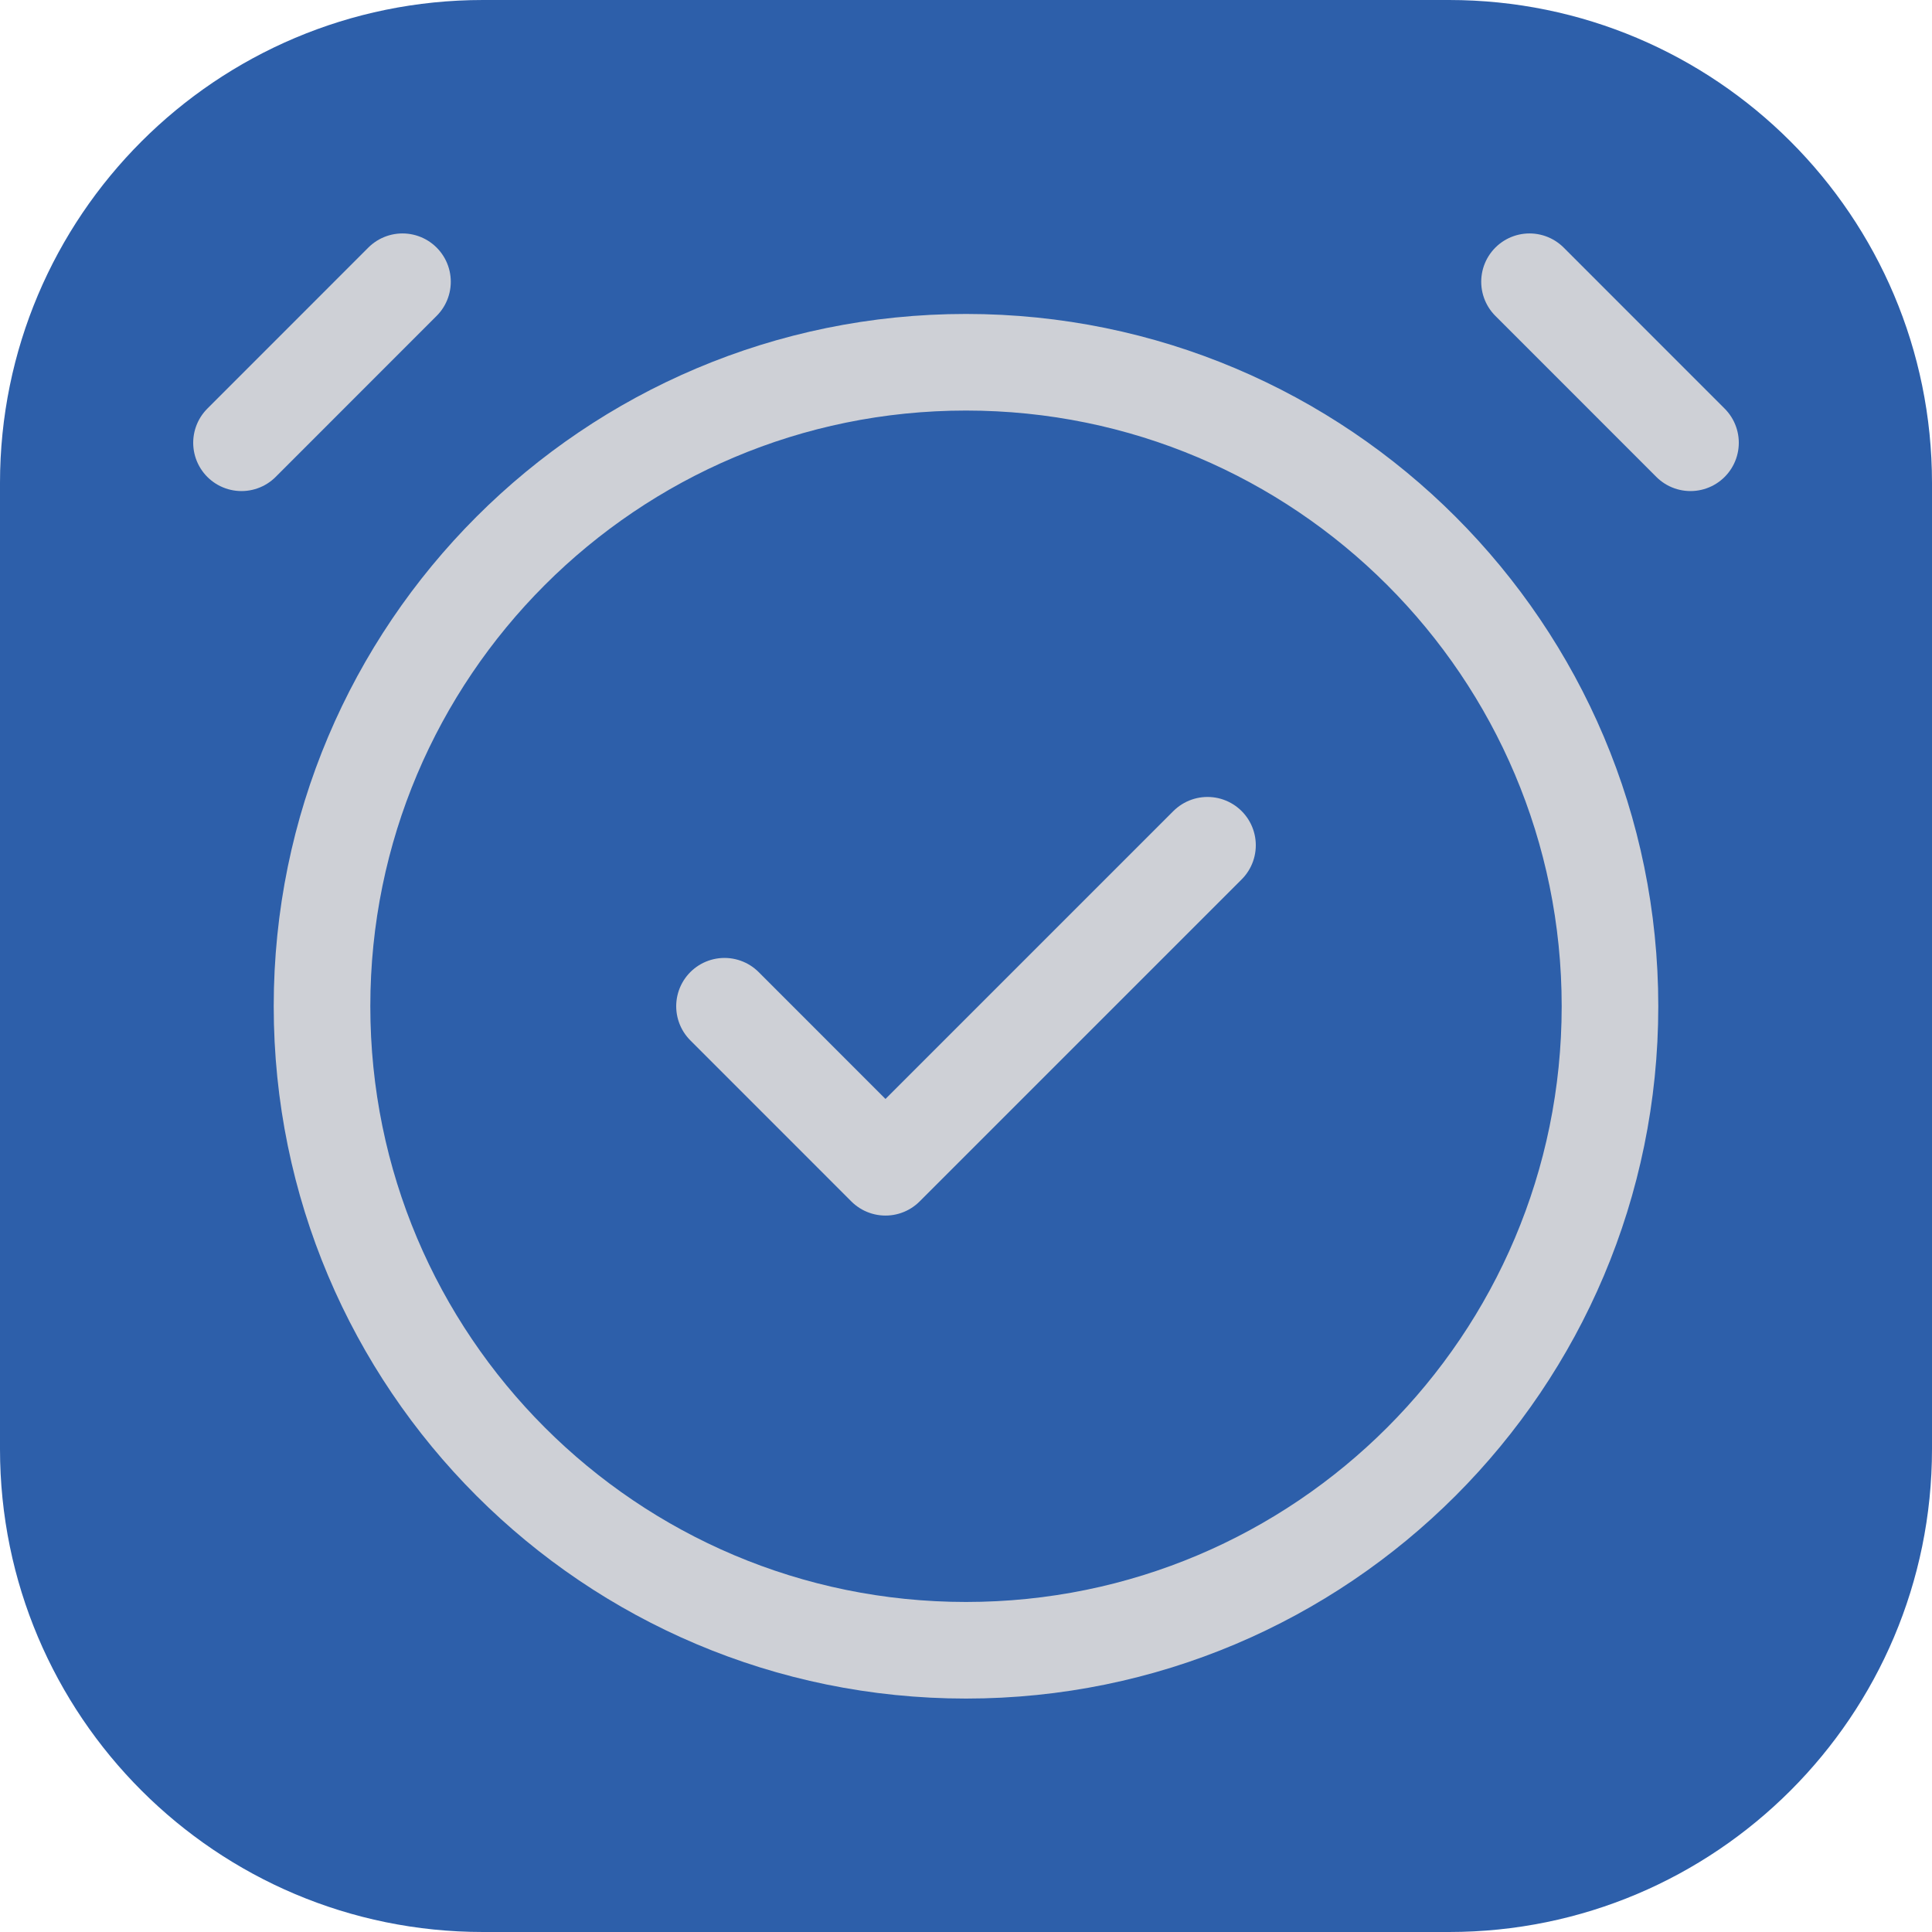
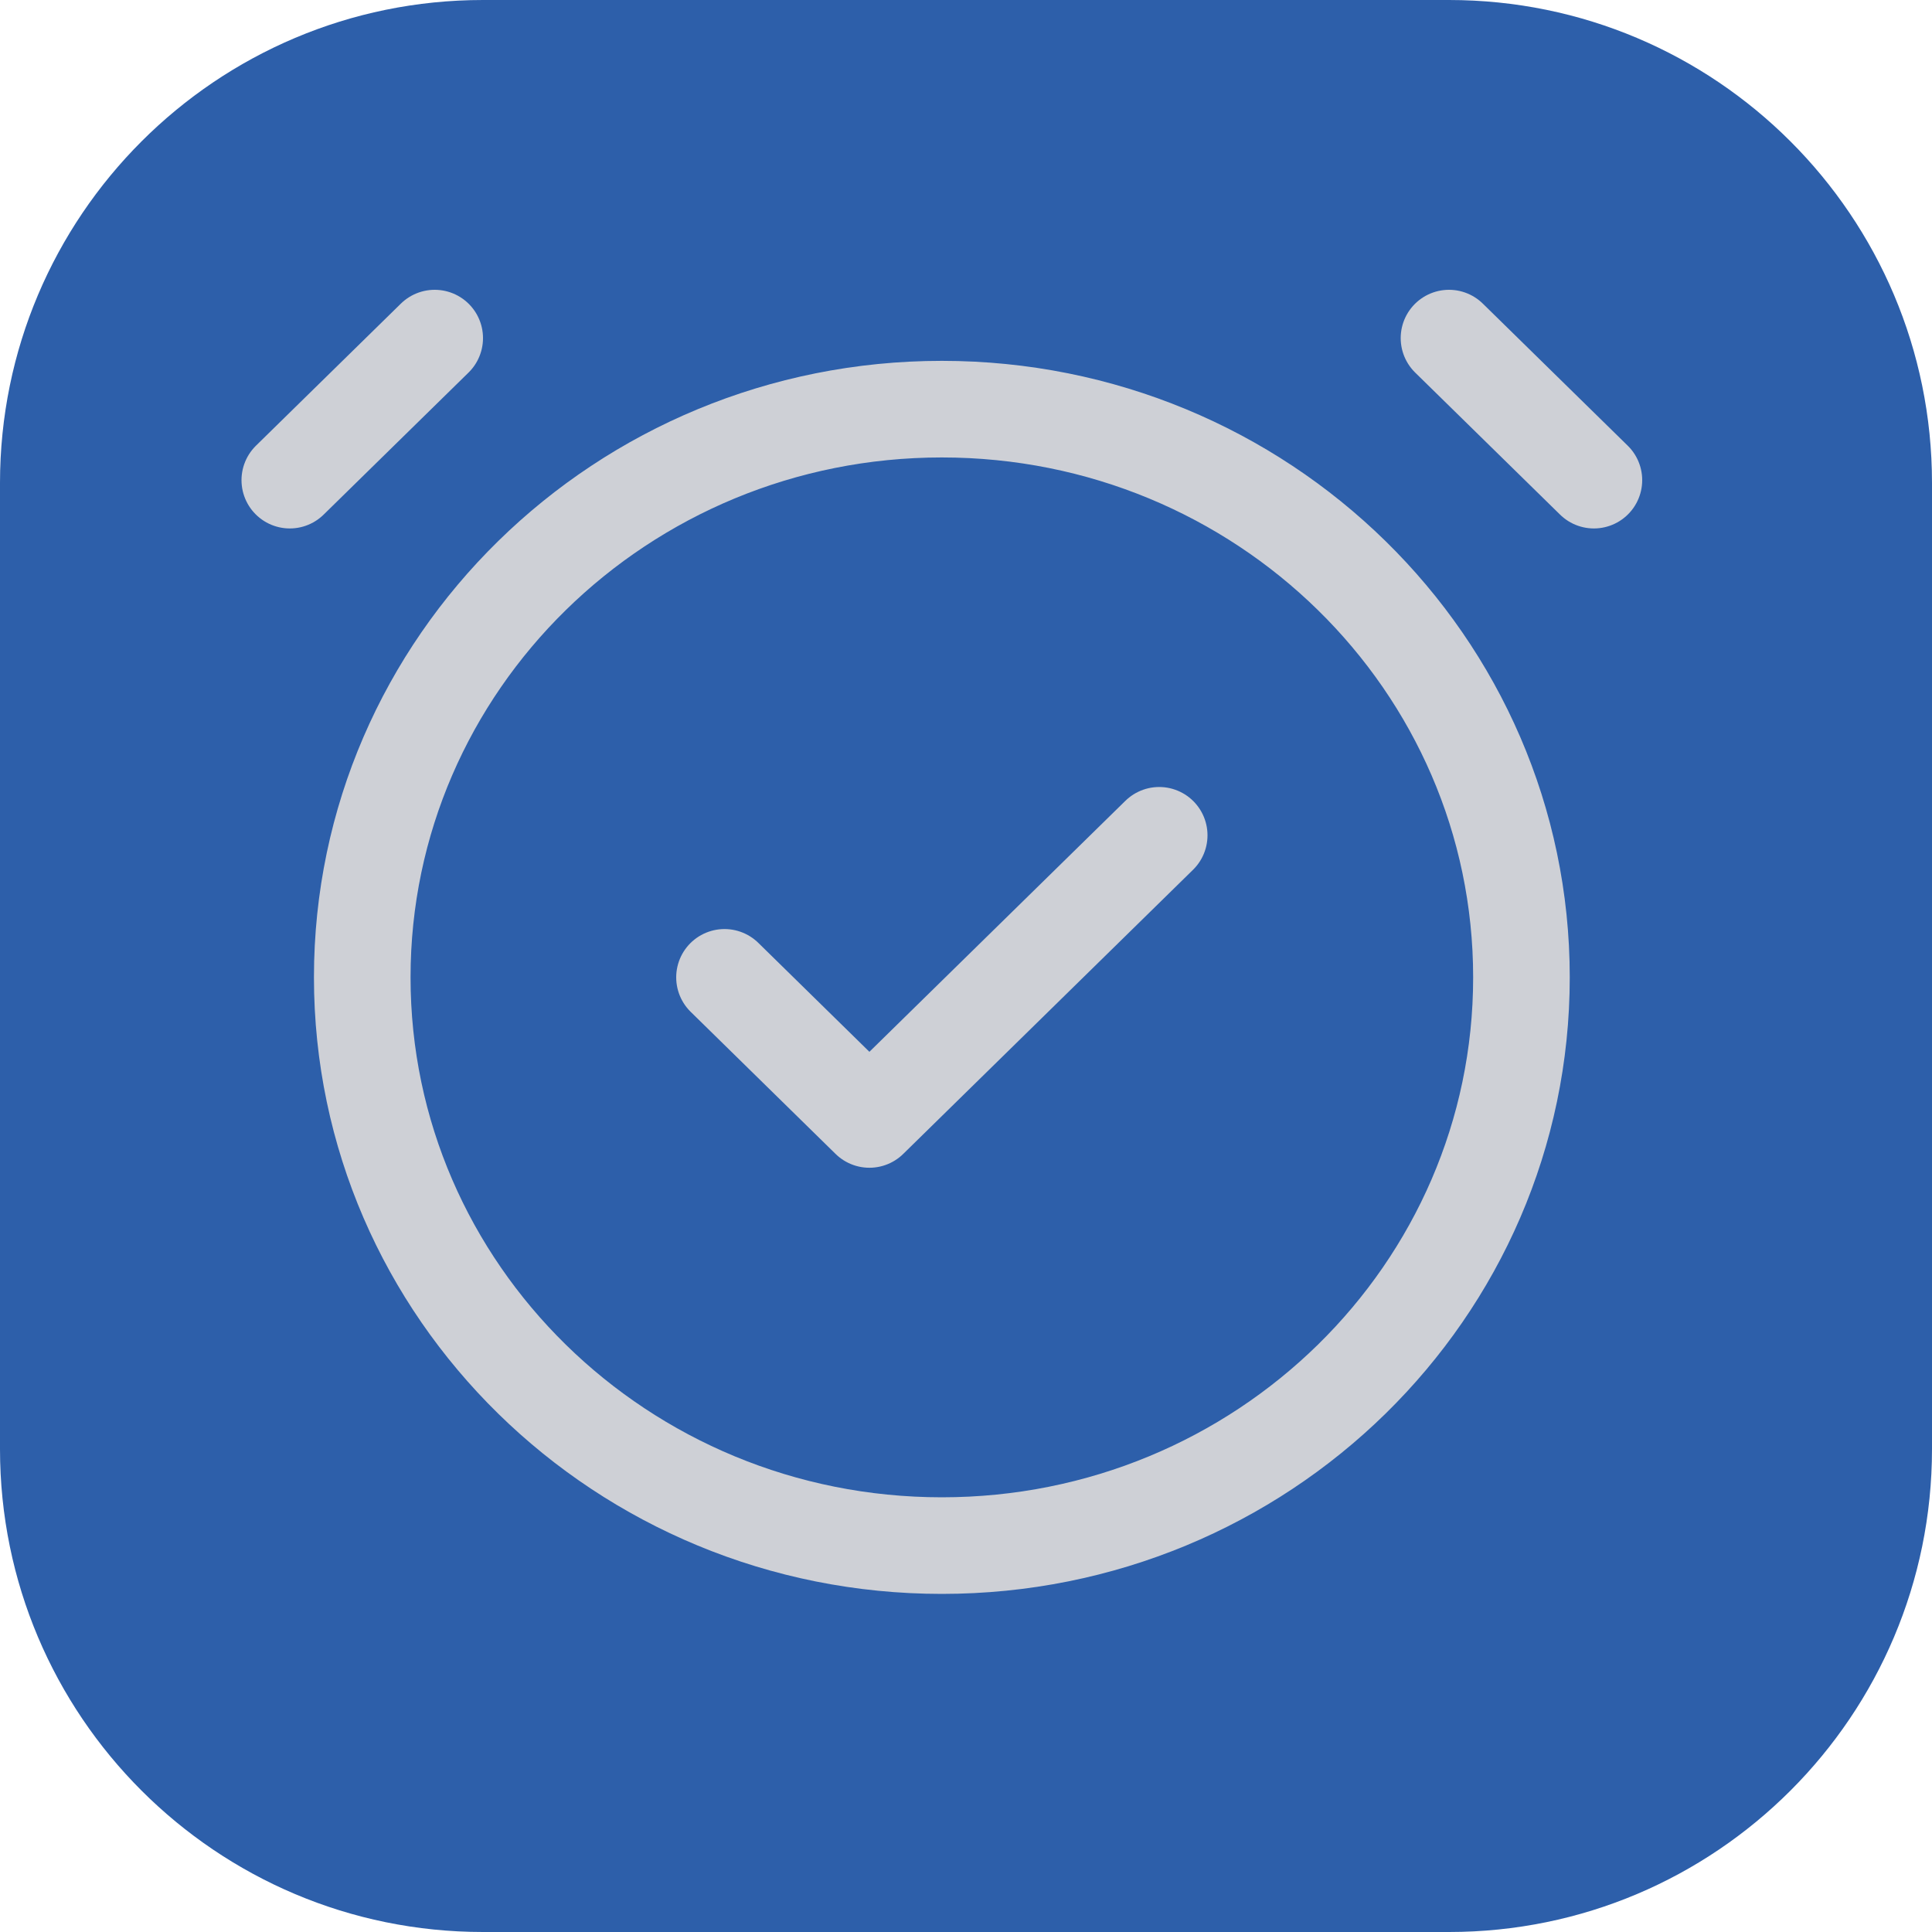
<svg xmlns="http://www.w3.org/2000/svg" width="40" height="40" viewBox="0 0 40 40" fill="none">
  <rect width="40" height="40" rx="10" fill="#2D5FAA" />
-   <path d="M5 9.167L8.333 5.833M35 9.167L31.667 5.833M15 20.833L18.333 24.167L25 17.5M33.333 20.833C33.333 28.197 27.364 34.167 20 34.167C12.636 34.167 6.667 28.197 6.667 20.833C6.667 13.47 12.636 7.5 20 7.5C27.364 7.5 33.333 13.47 33.333 20.833Z" stroke="#CED0D6" stroke-width="2" stroke-linecap="round" stroke-linejoin="round" />
+   <path d="M6 9.941L9 7M33 9.941L30 7M15 20.235L18 23.177L24 17.294M31.5 20.235C31.5 26.733 26.128 32 19.5 32C12.873 32 7.5 26.733 7.5 20.235C7.5 13.738 12.873 8.471 19.5 8.471C26.128 8.471 31.5 13.738 31.5 20.235Z" stroke="#CED0D6" stroke-width="2" stroke-linecap="round" stroke-linejoin="round" />
</svg>
